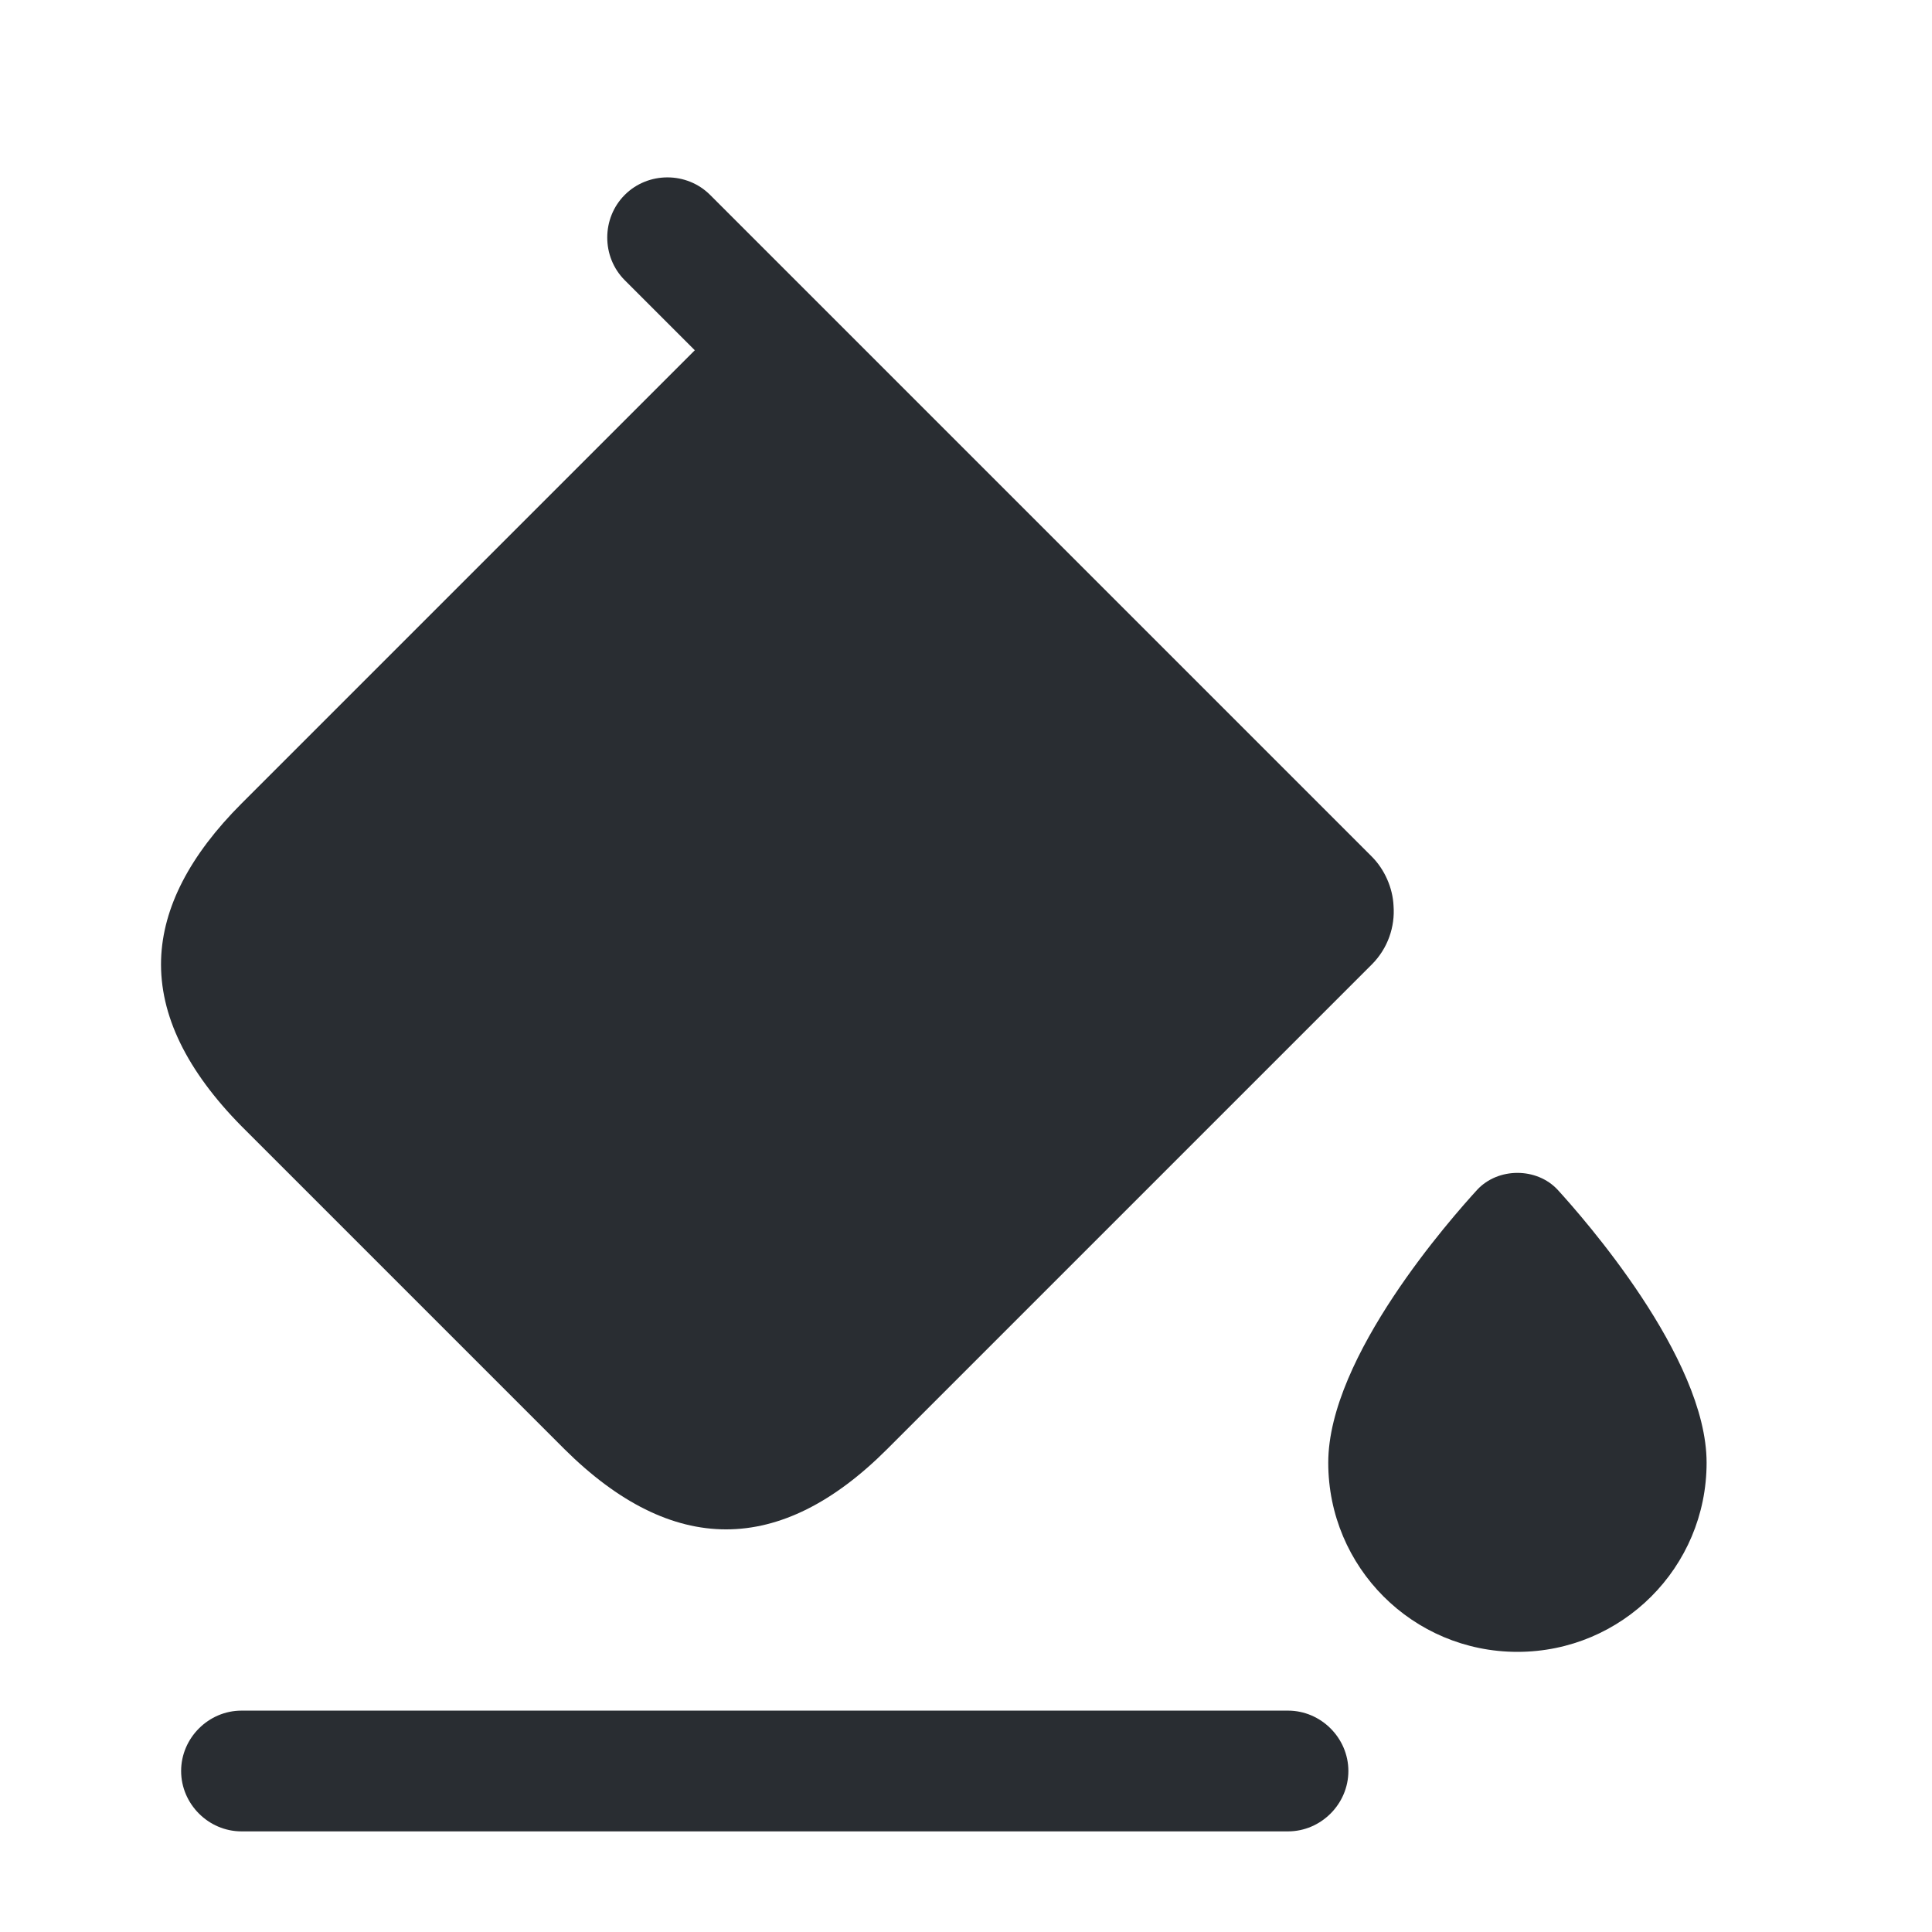
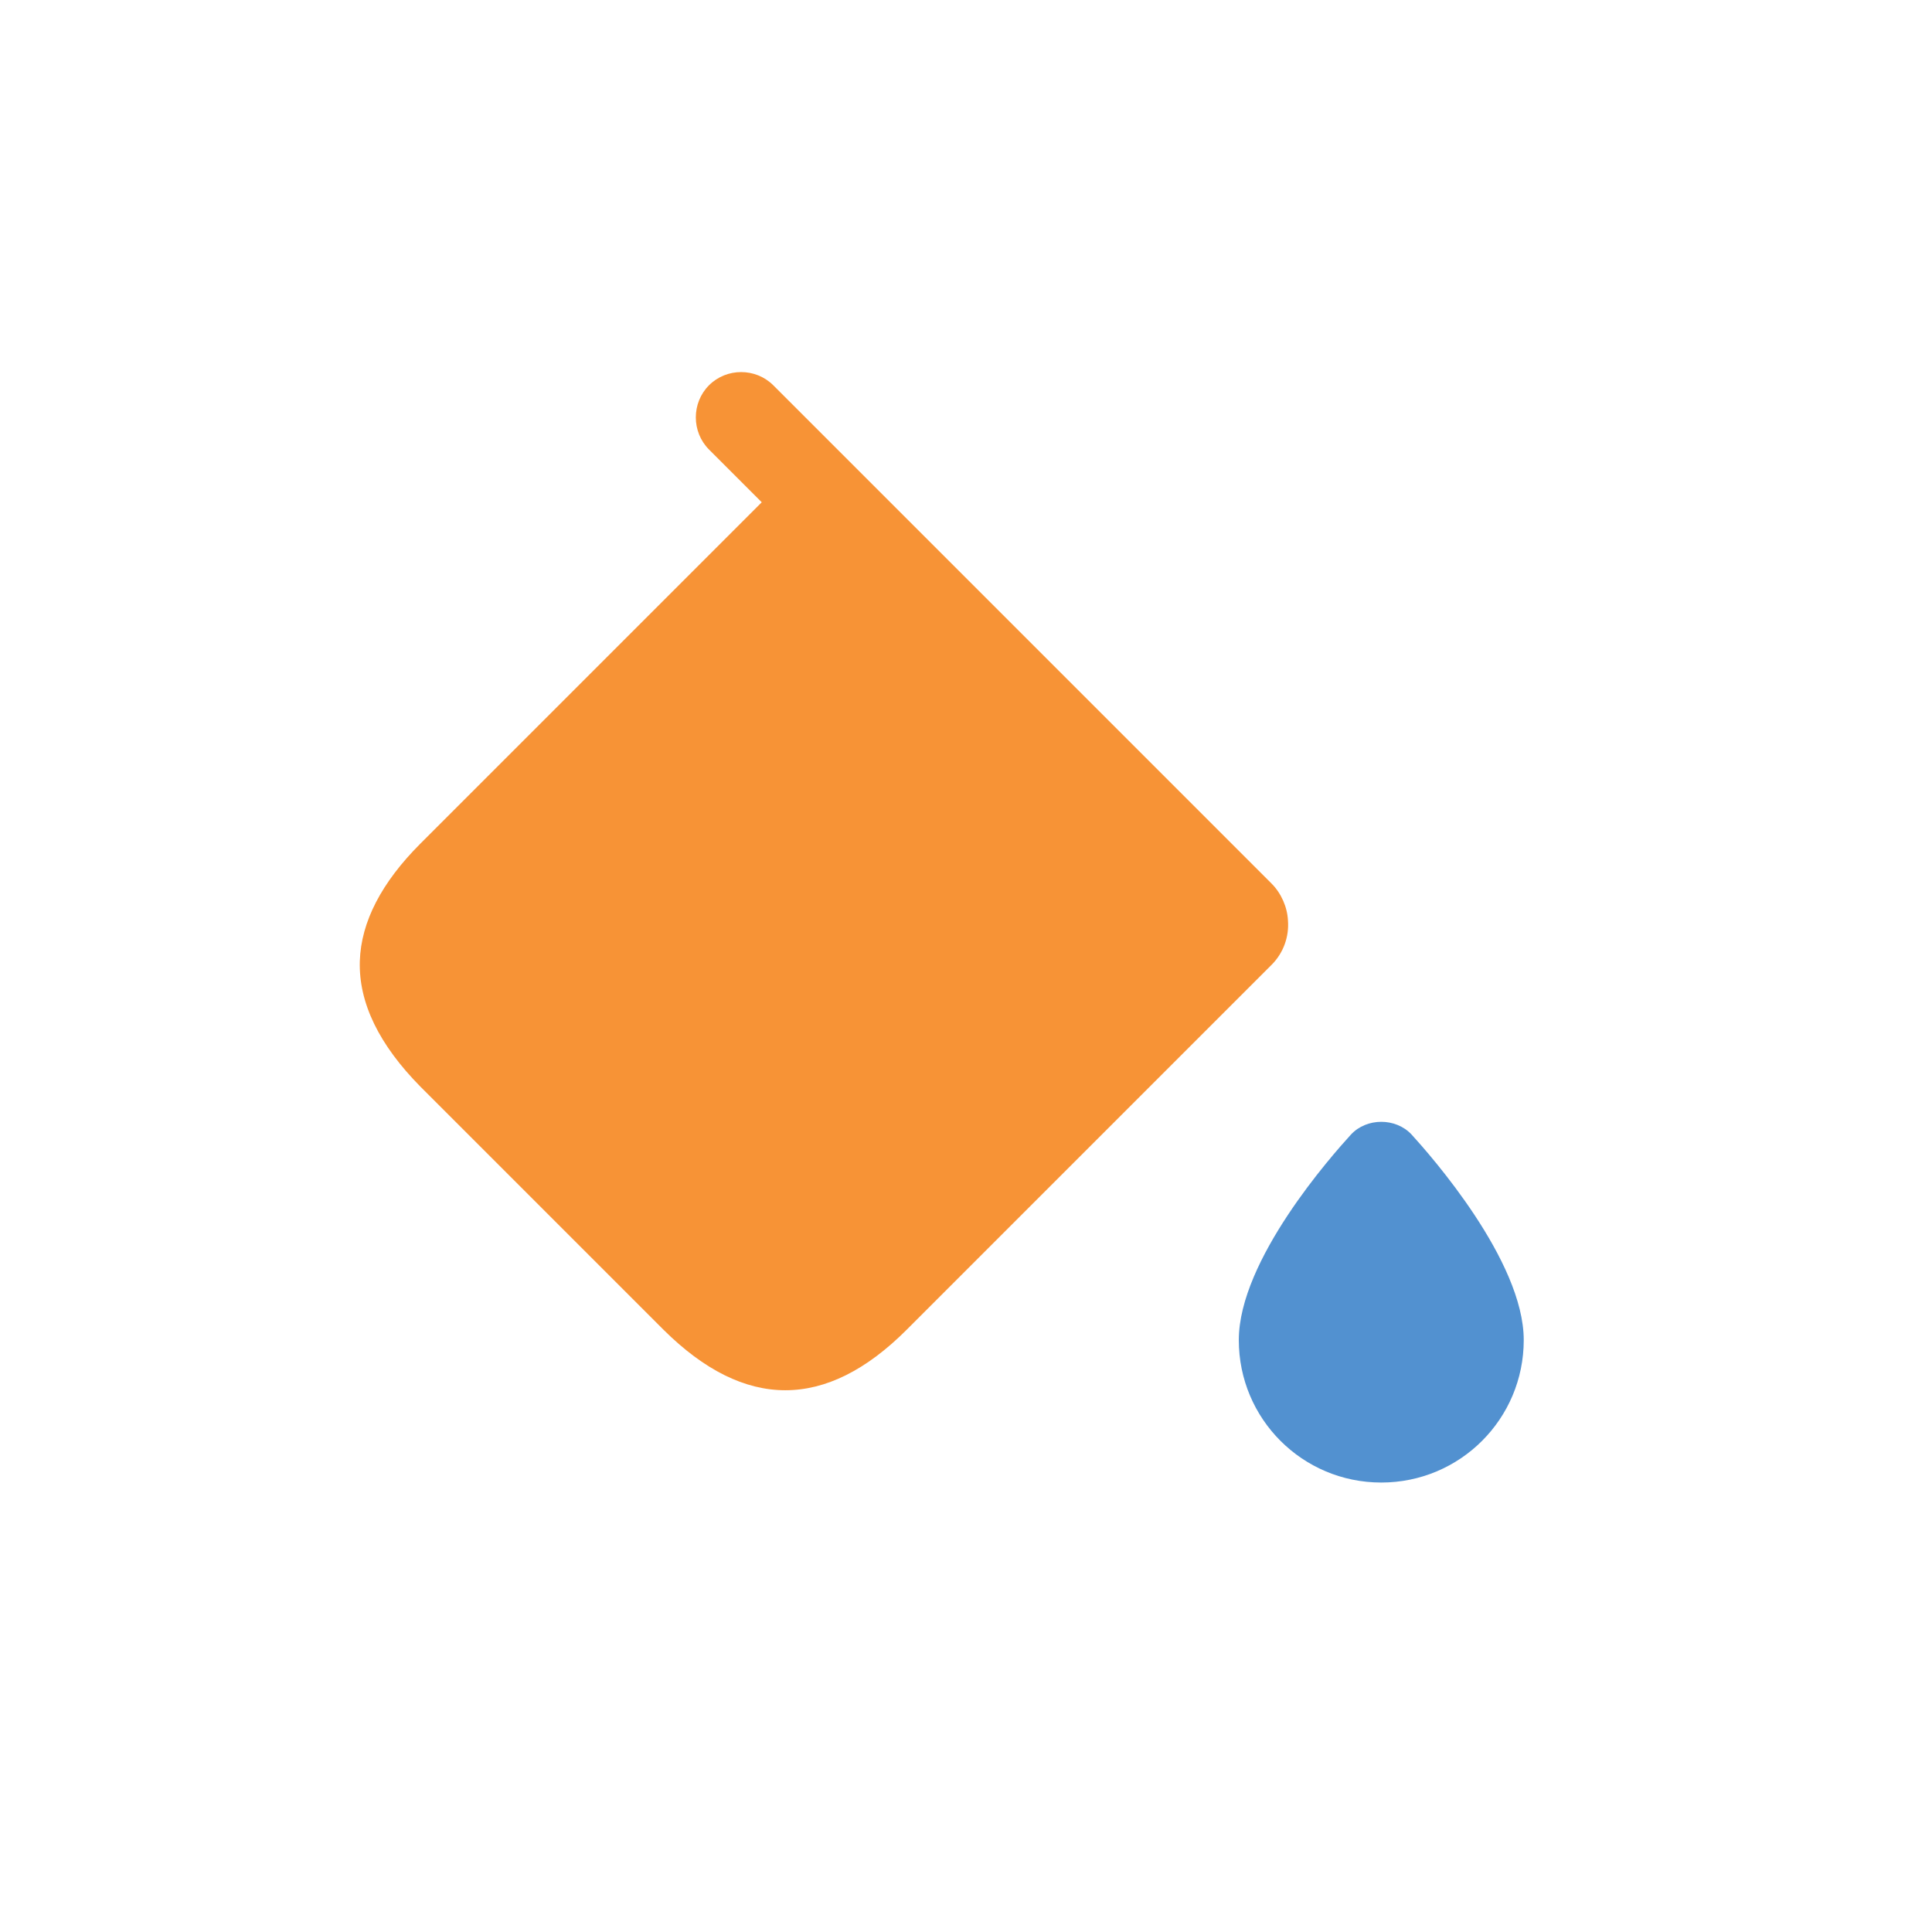
- <svg xmlns="http://www.w3.org/2000/svg" width="800px" height="800px" viewBox="0 0 24 24" fill="none">
-   <path d="M17.041 10.641L9.691 3.291L8.821 2.421C8.531 2.131 8.051 2.131 7.761 2.421C7.471 2.711 7.471 3.191 7.761 3.481L8.631 4.351L3.001 9.981C2.361 10.621 2.021 11.271 2.001 11.921C1.981 12.611 2.321 13.301 3.001 13.991L7.011 18.001C8.351 19.331 9.691 19.331 11.021 18.001L17.041 11.981C17.241 11.781 17.331 11.511 17.311 11.251C17.301 11.031 17.201 10.801 17.041 10.641Z" fill="#292D32" />
-   <path d="M16 22.75H3C2.59 22.75 2.25 22.41 2.25 22C2.25 21.59 2.59 21.25 3 21.25H16C16.41 21.25 16.75 21.59 16.75 22C16.75 22.41 16.41 22.75 16 22.75Z" fill="#292D32" />
-   <path d="M19.35 14.78C19.09 14.5 18.61 14.5 18.35 14.78C18.04 15.12 16.5 16.85 16.5 18.17C16.5 19.47 17.55 20.52 18.85 20.52C20.15 20.52 21.2 19.47 21.2 18.17C21.2 16.86 19.66 15.12 19.35 14.78Z" fill="#292D32" />
+ <svg xmlns="http://www.w3.org/2000/svg" width="162" height="162" viewBox="0 0 162 162" fill="none">
+   <path d="M106.624 74.09L69.262 36.727L64.839 32.305C63.365 30.831 60.925 30.831 59.451 32.305C57.977 33.779 57.977 36.219 59.451 37.693L63.873 42.116L35.254 70.735C32.001 73.988 30.273 77.292 30.171 80.596C30.069 84.104 31.797 87.611 35.254 91.119L55.638 111.503C62.45 118.264 69.262 118.264 76.022 111.503L106.624 80.901C107.641 79.885 108.098 78.512 107.997 77.191C107.946 76.072 107.437 74.903 106.624 74.09Z" fill="#F79336" />
+   <path d="M118.363 95.133C117.041 93.71 114.601 93.71 113.279 95.133C111.703 96.862 103.875 105.656 103.875 112.366C103.875 118.974 109.213 124.312 115.821 124.312C122.429 124.312 127.767 118.974 127.767 112.366C127.767 105.707 119.938 96.862 118.363 95.133Z" fill="#5291D0" />
</svg>
